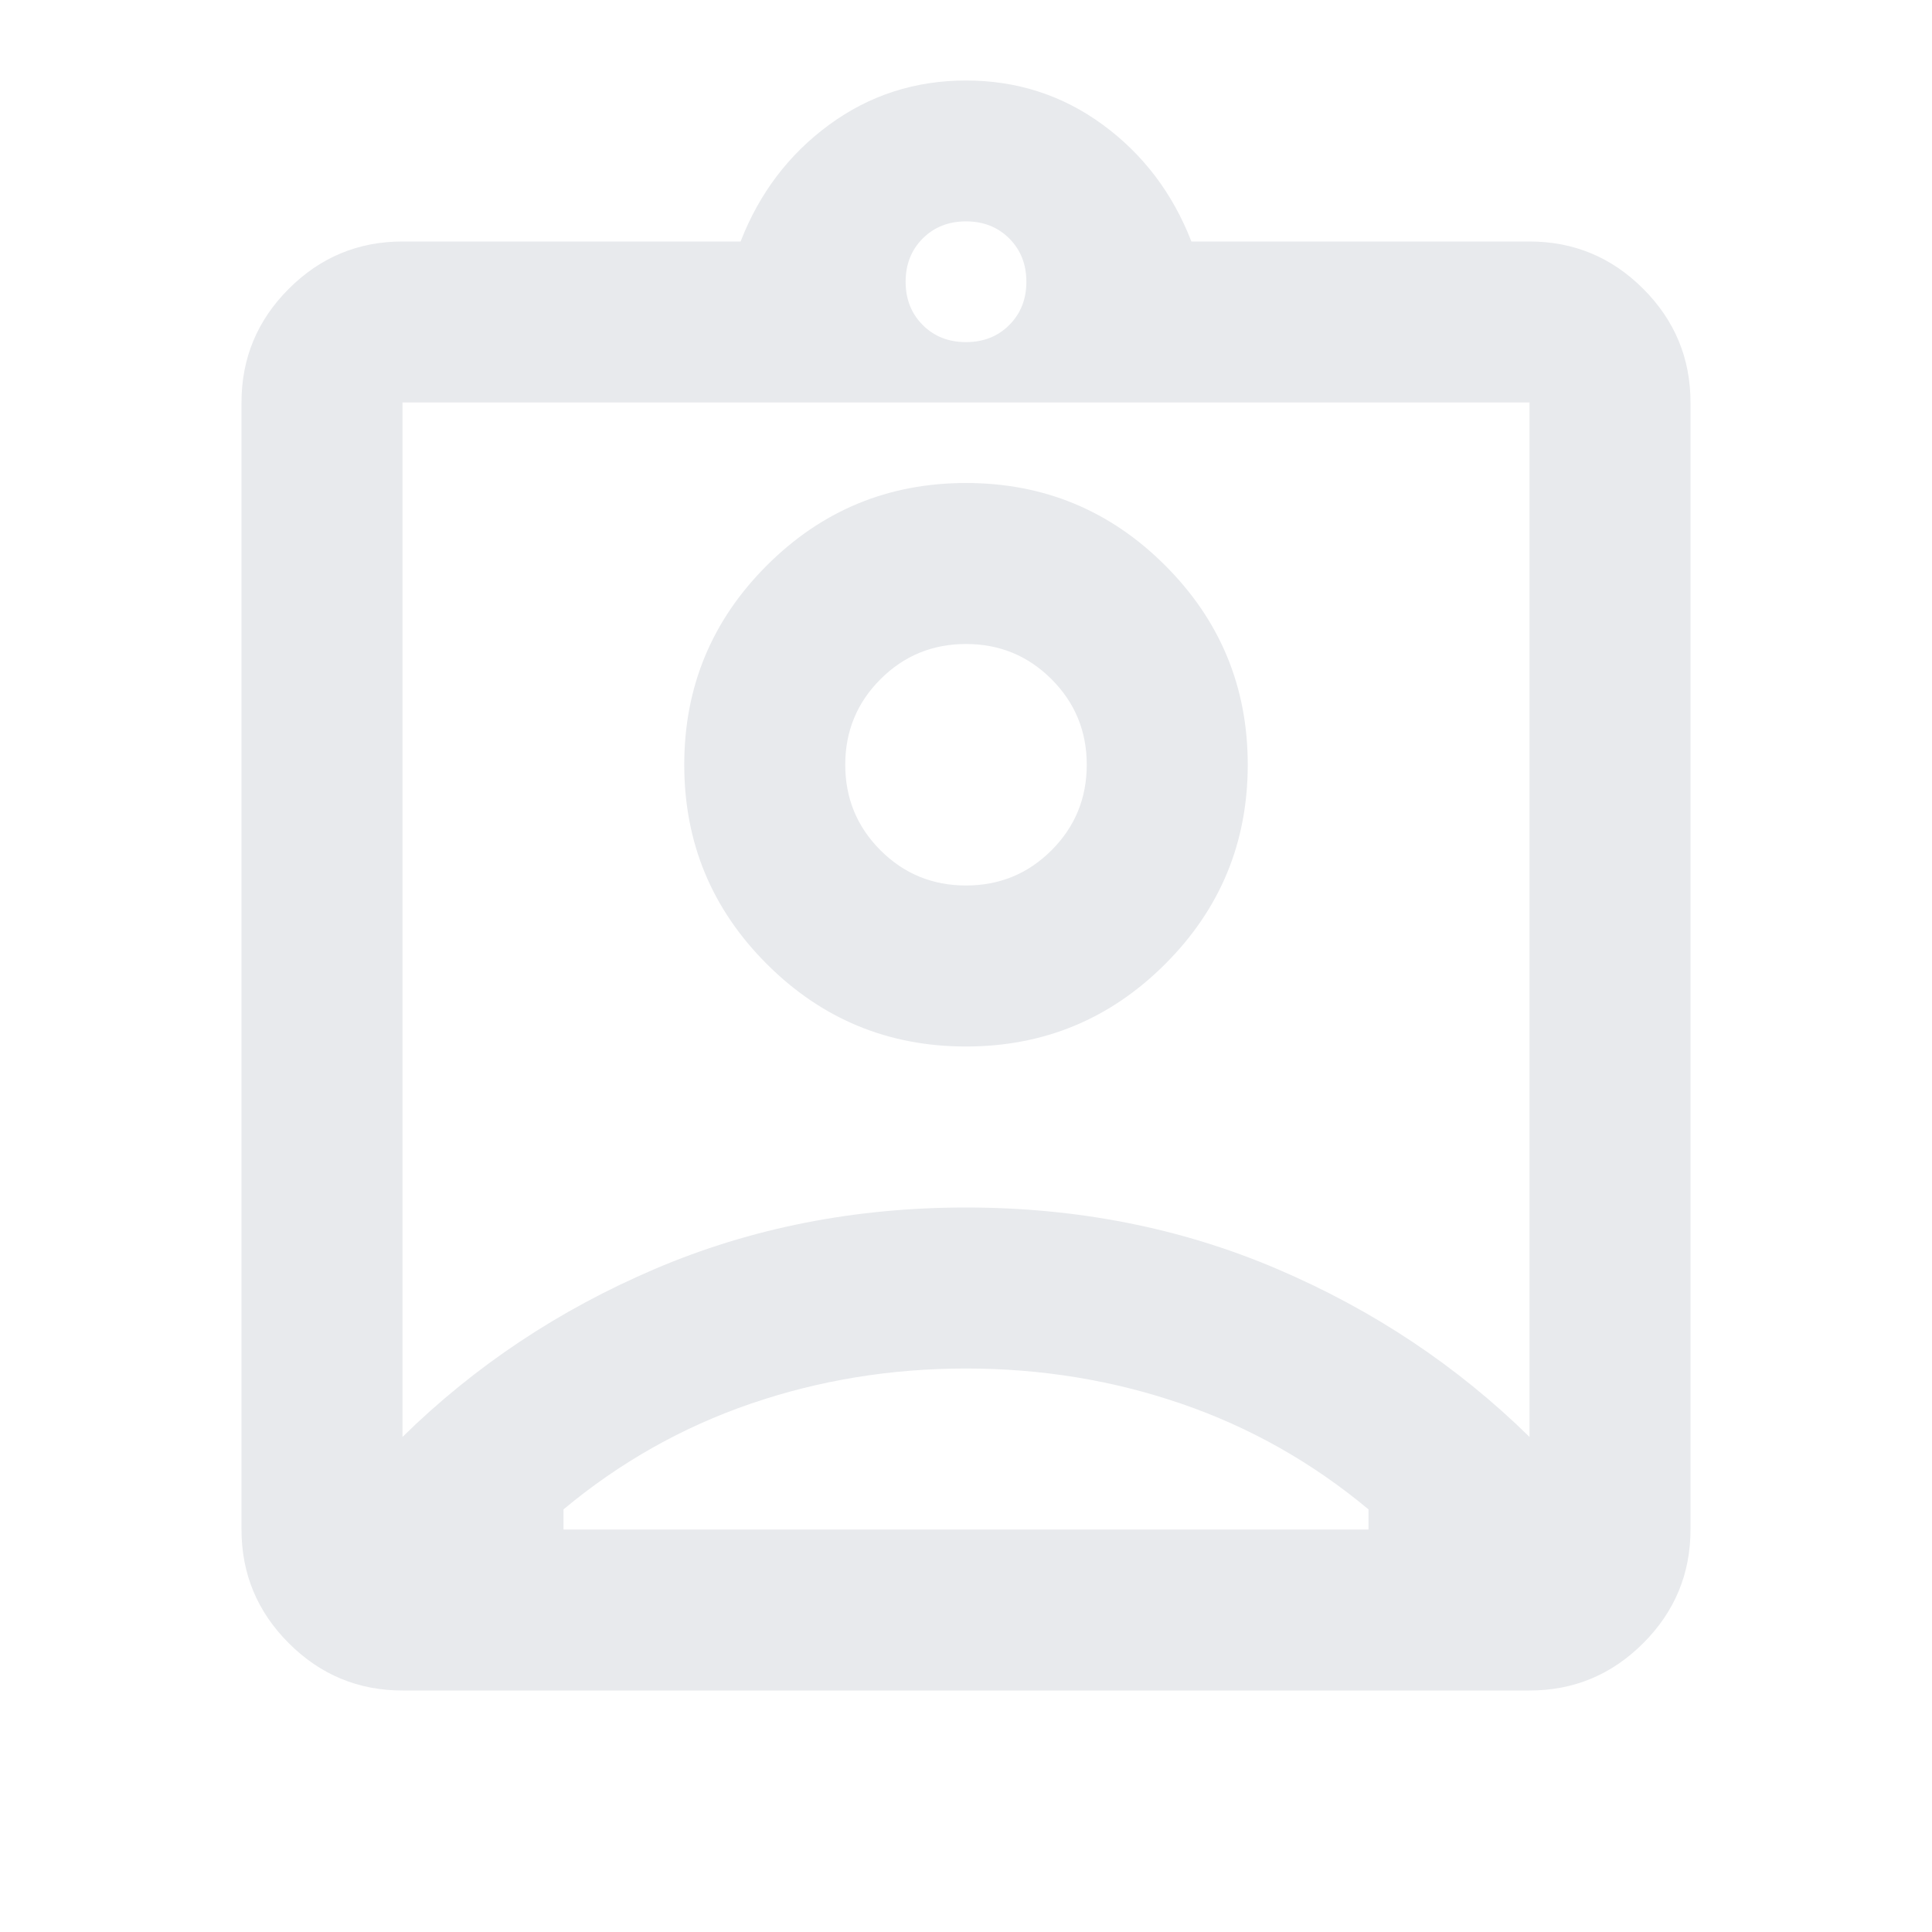
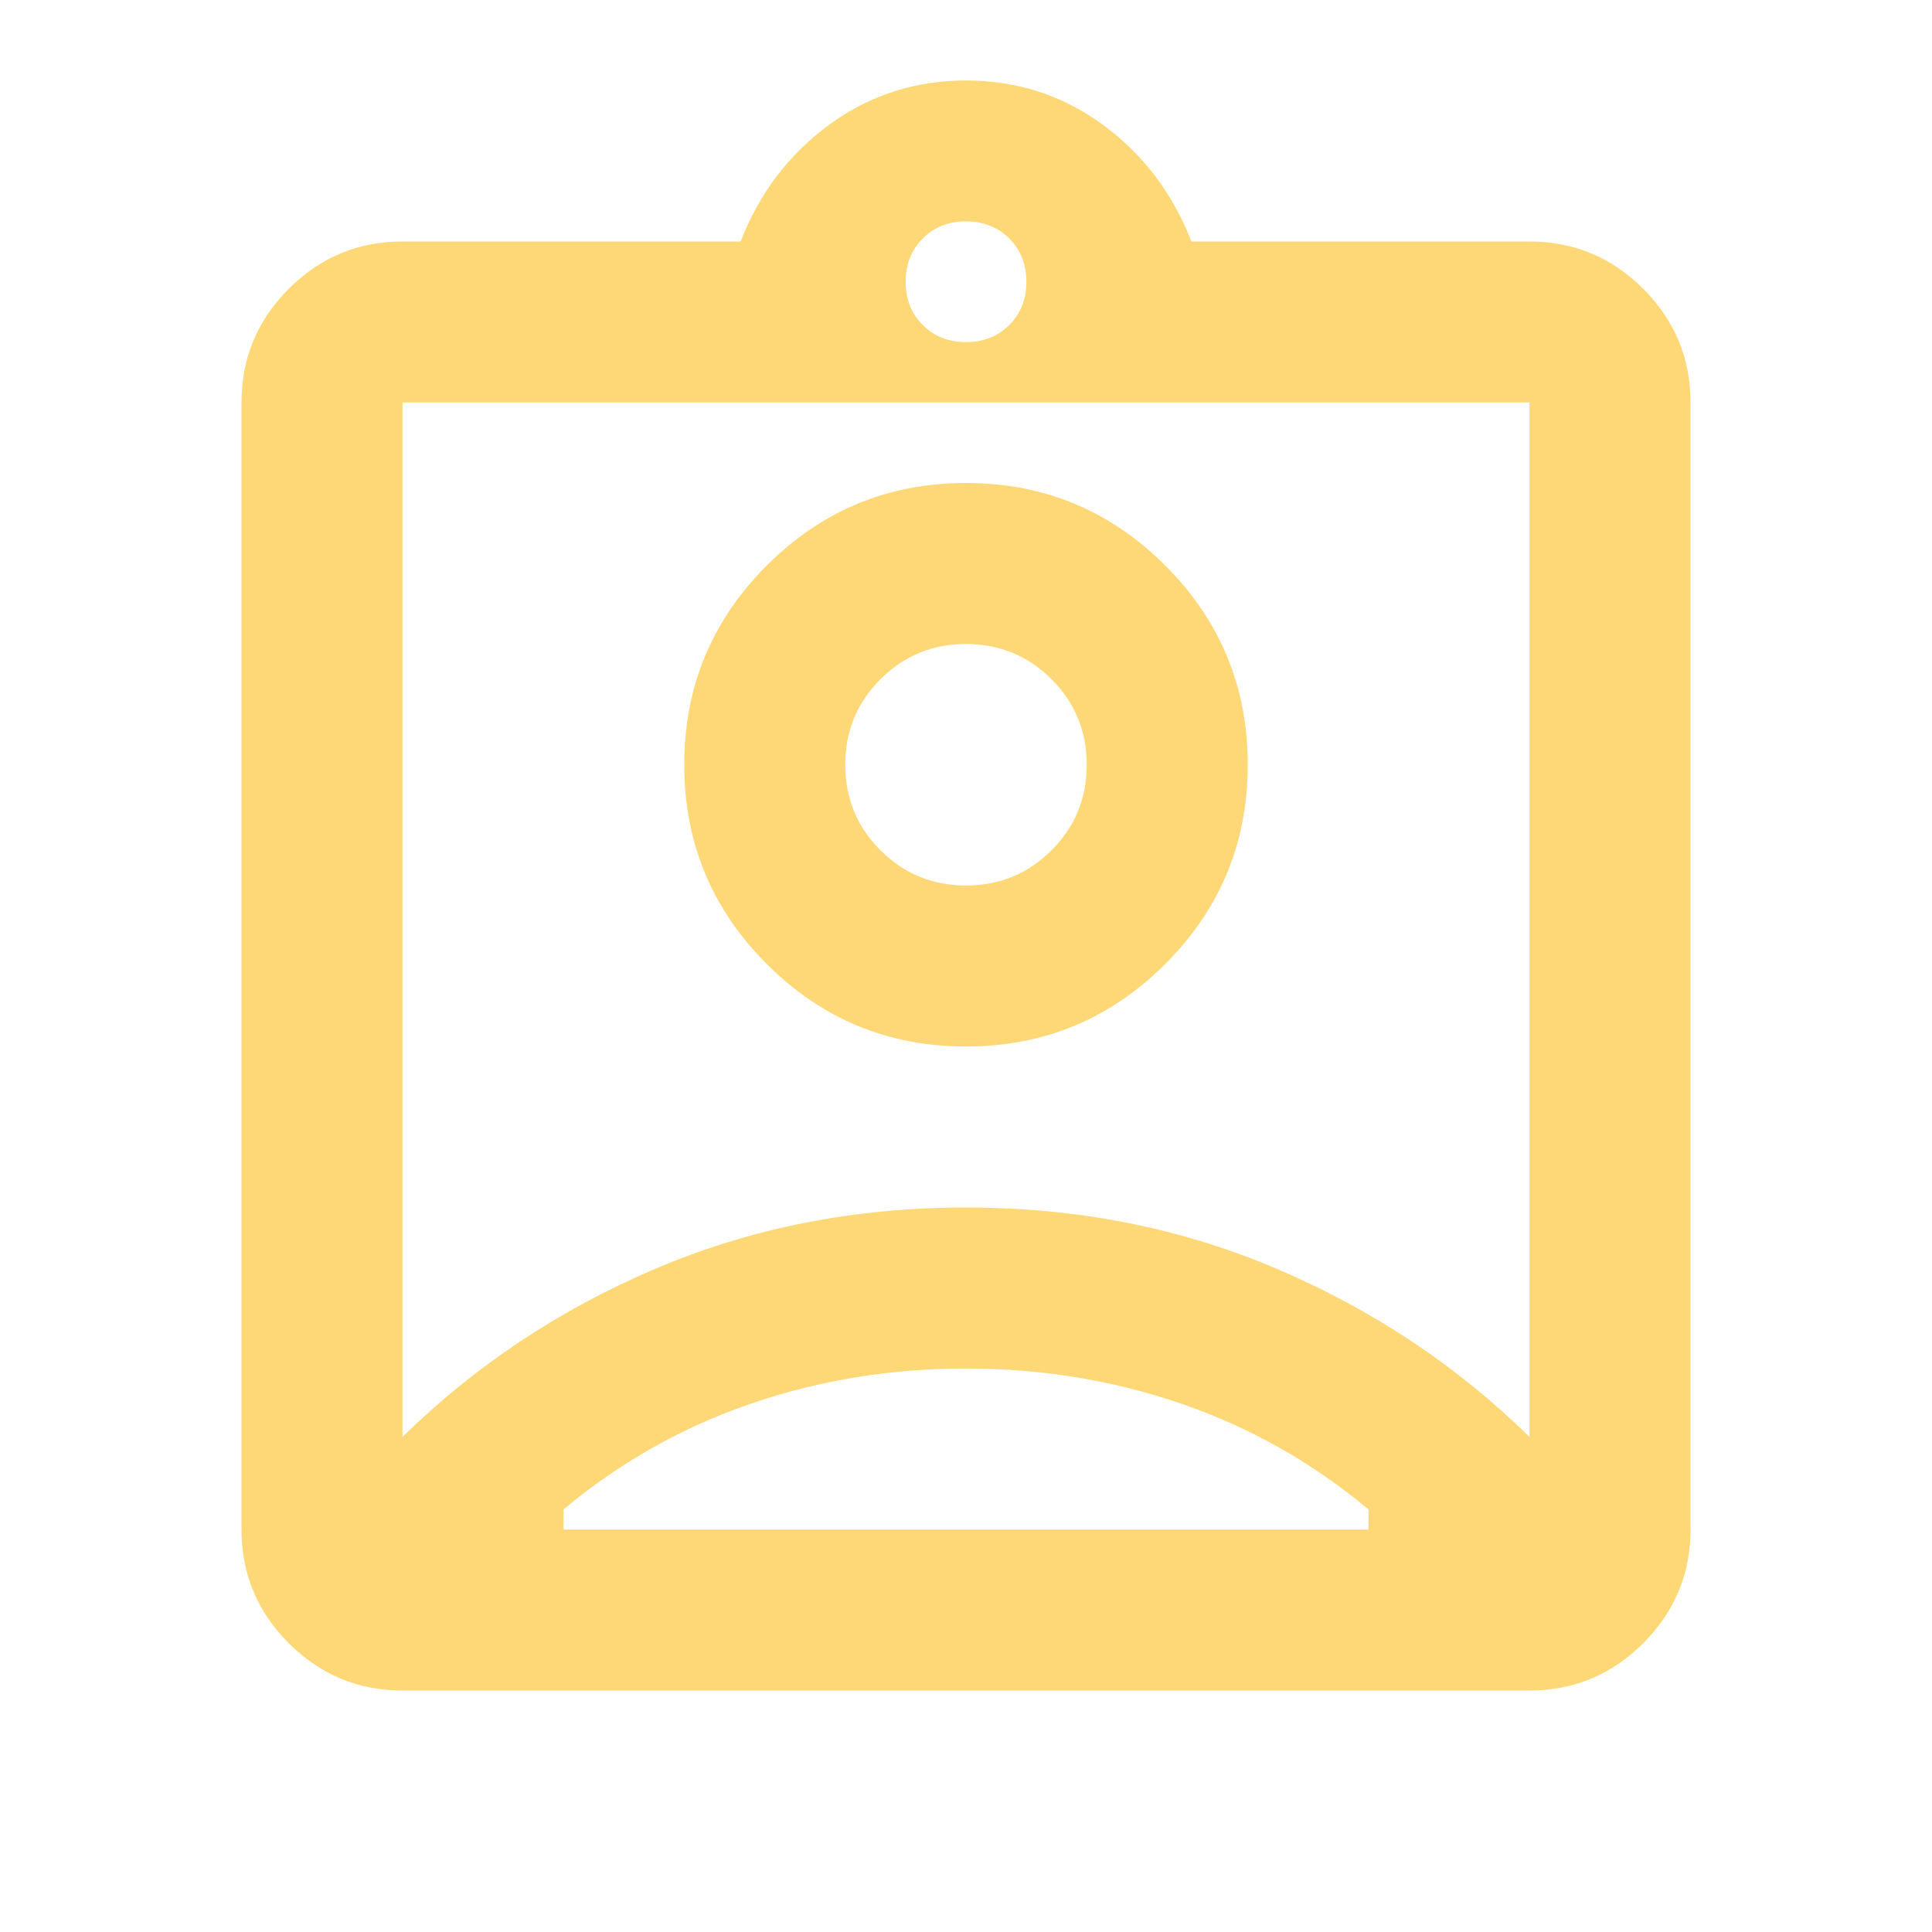
- <svg xmlns="http://www.w3.org/2000/svg" height="24px" viewBox="0 -960 960 960" width="24px" fill="#e8eaed">
+ <svg xmlns="http://www.w3.org/2000/svg" height="24px" viewBox="0 -960 960 960" width="24px" fill="#FED877">
  <path d="M200-120q-33 0-56.5-23.5T120-200v-560q0-33 23.5-56.5T200-840h168q14-36 44-58t68-22q38 0 68 22t44 58h168q33 0 56.5 23.5T840-760v560q0 33-23.5 56.5T760-120H200Zm280-670q13 0 21.5-8.5T510-820q0-13-8.5-21.5T480-850q-13 0-21.5 8.5T450-820q0 13 8.5 21.5T480-790ZM200-246q54-53 125.5-83.5T480-360q83 0 154.5 30.5T760-246v-514H200v514Zm280-194q58 0 99-41t41-99q0-58-41-99t-99-41q-58 0-99 41t-41 99q0 58 41 99t99 41ZM280-200h400v-10q-42-35-93-52.5T480-280q-56 0-107 17.5T280-210v10Zm200-320q-25 0-42.5-17.5T420-580q0-25 17.5-42.5T480-640q25 0 42.5 17.5T540-580q0 25-17.5 42.5T480-520Zm0 17Z" />
</svg>
